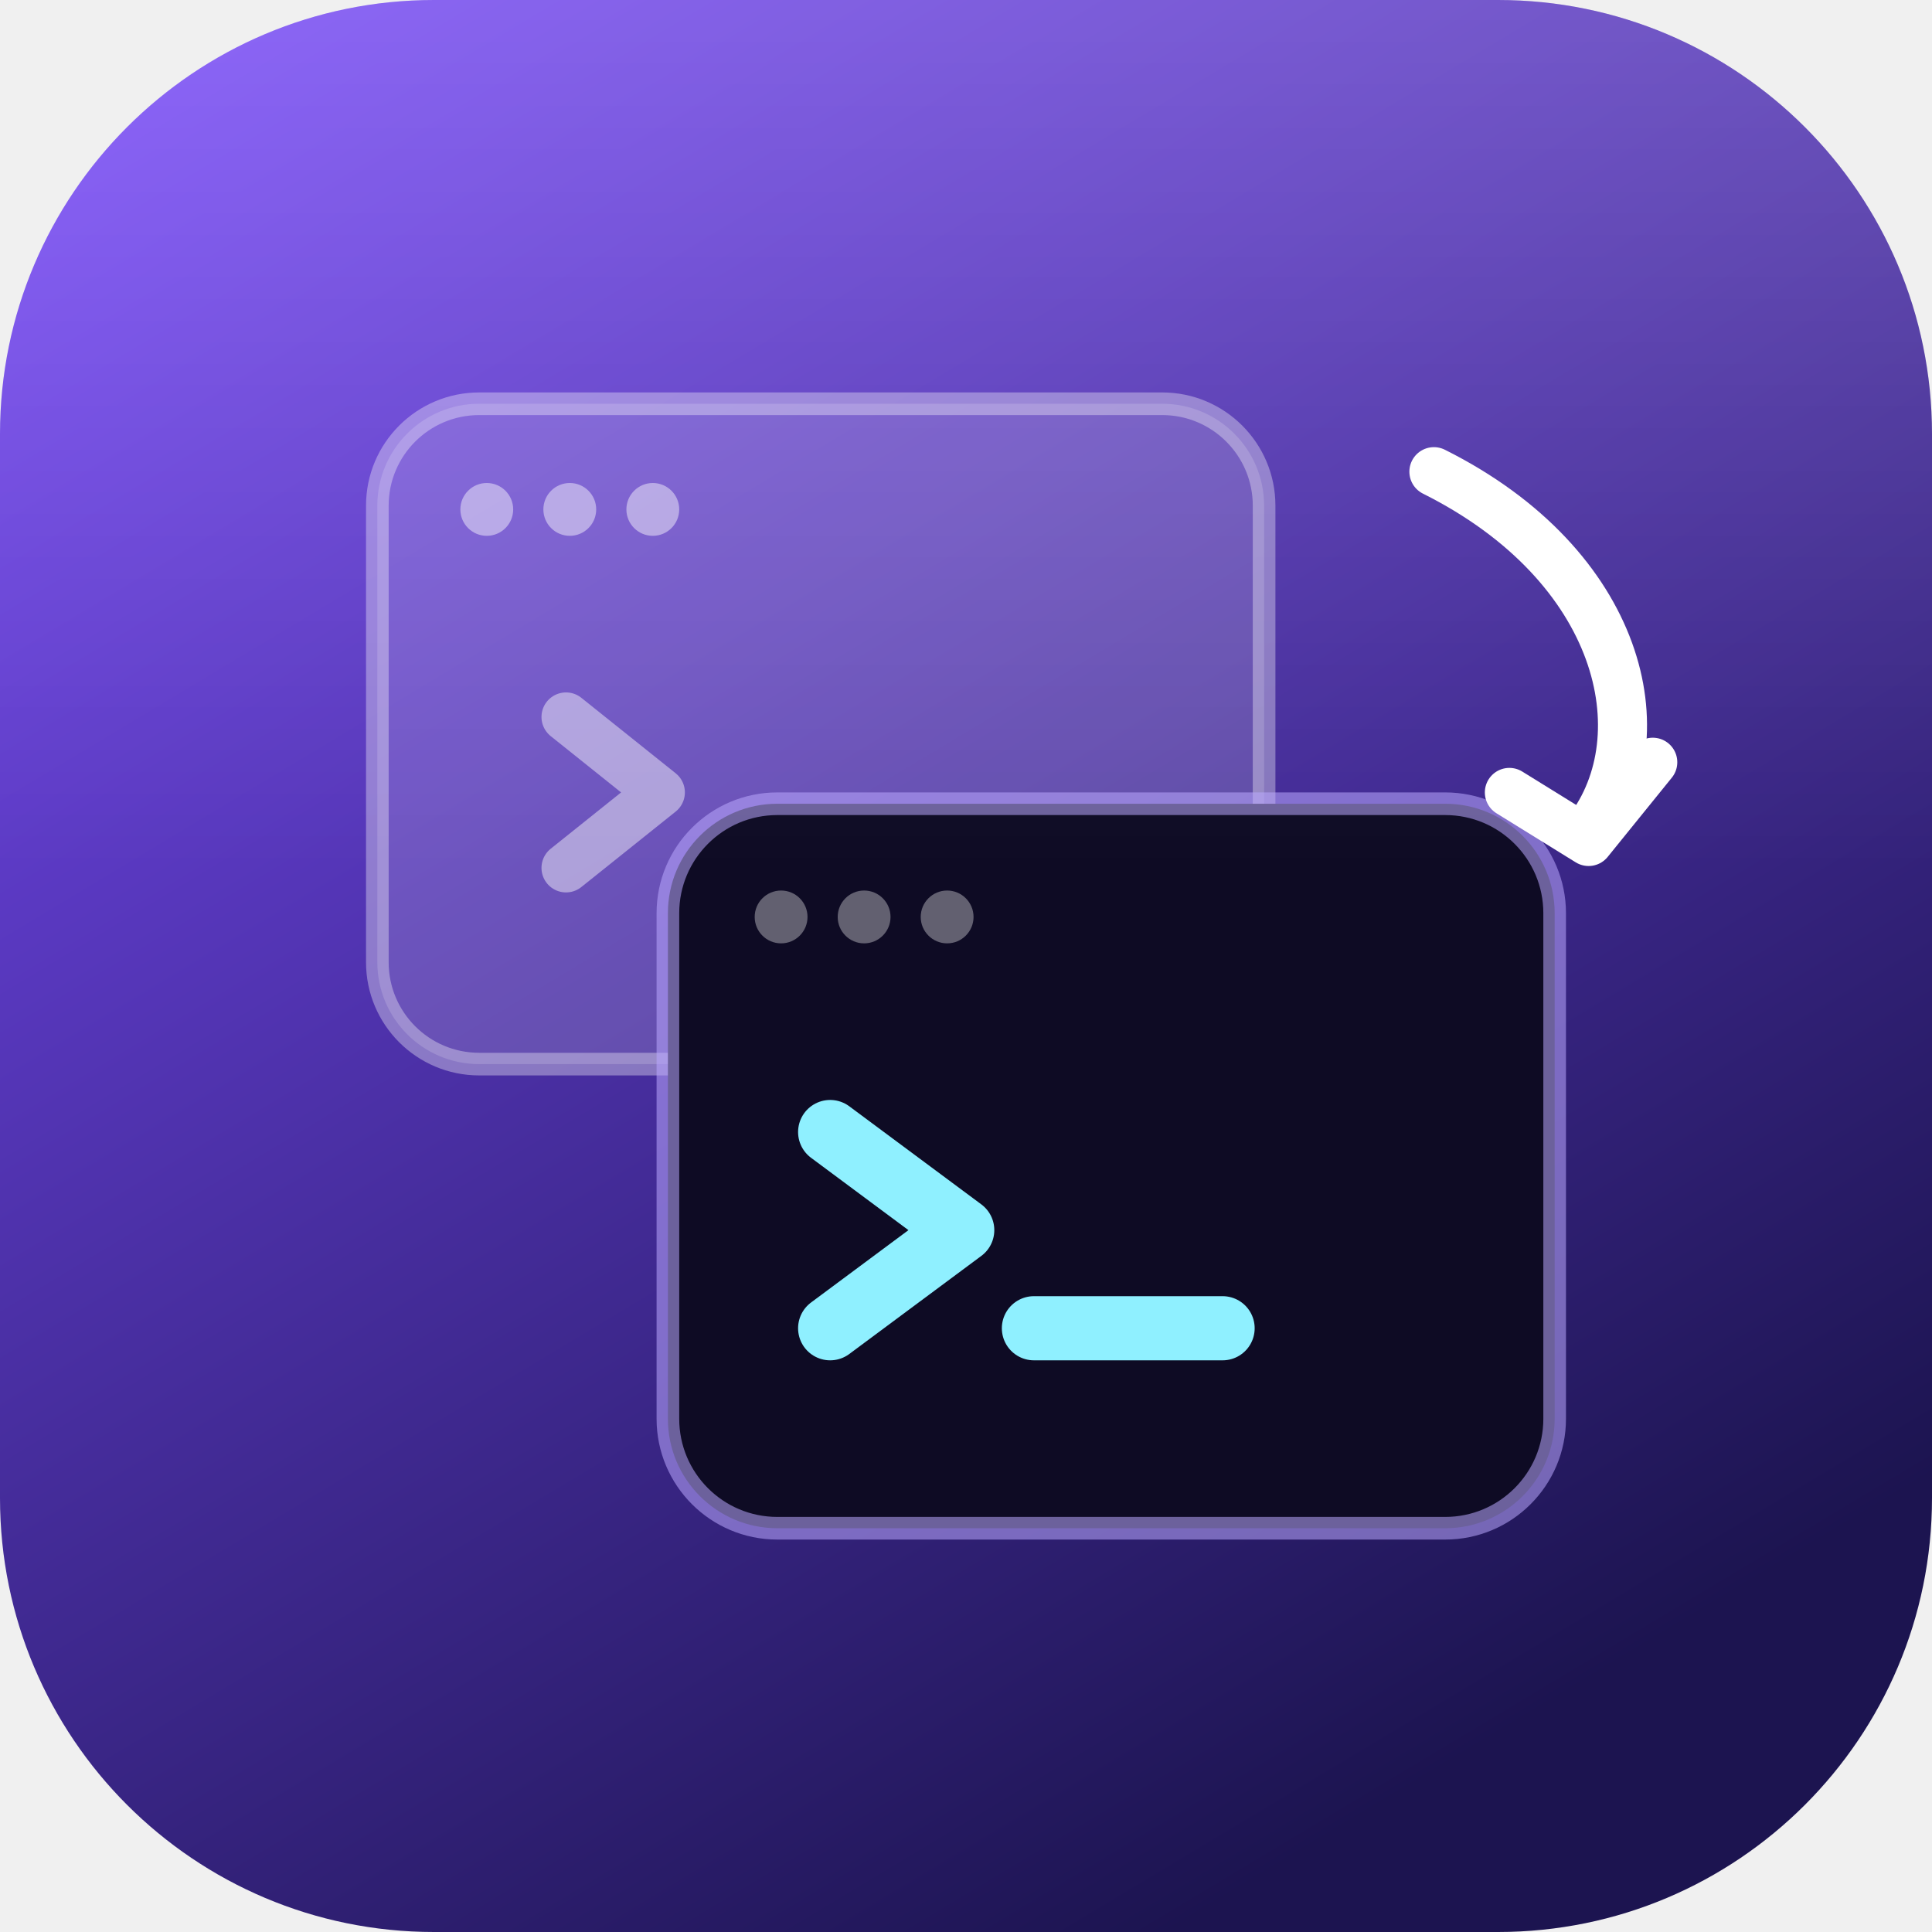
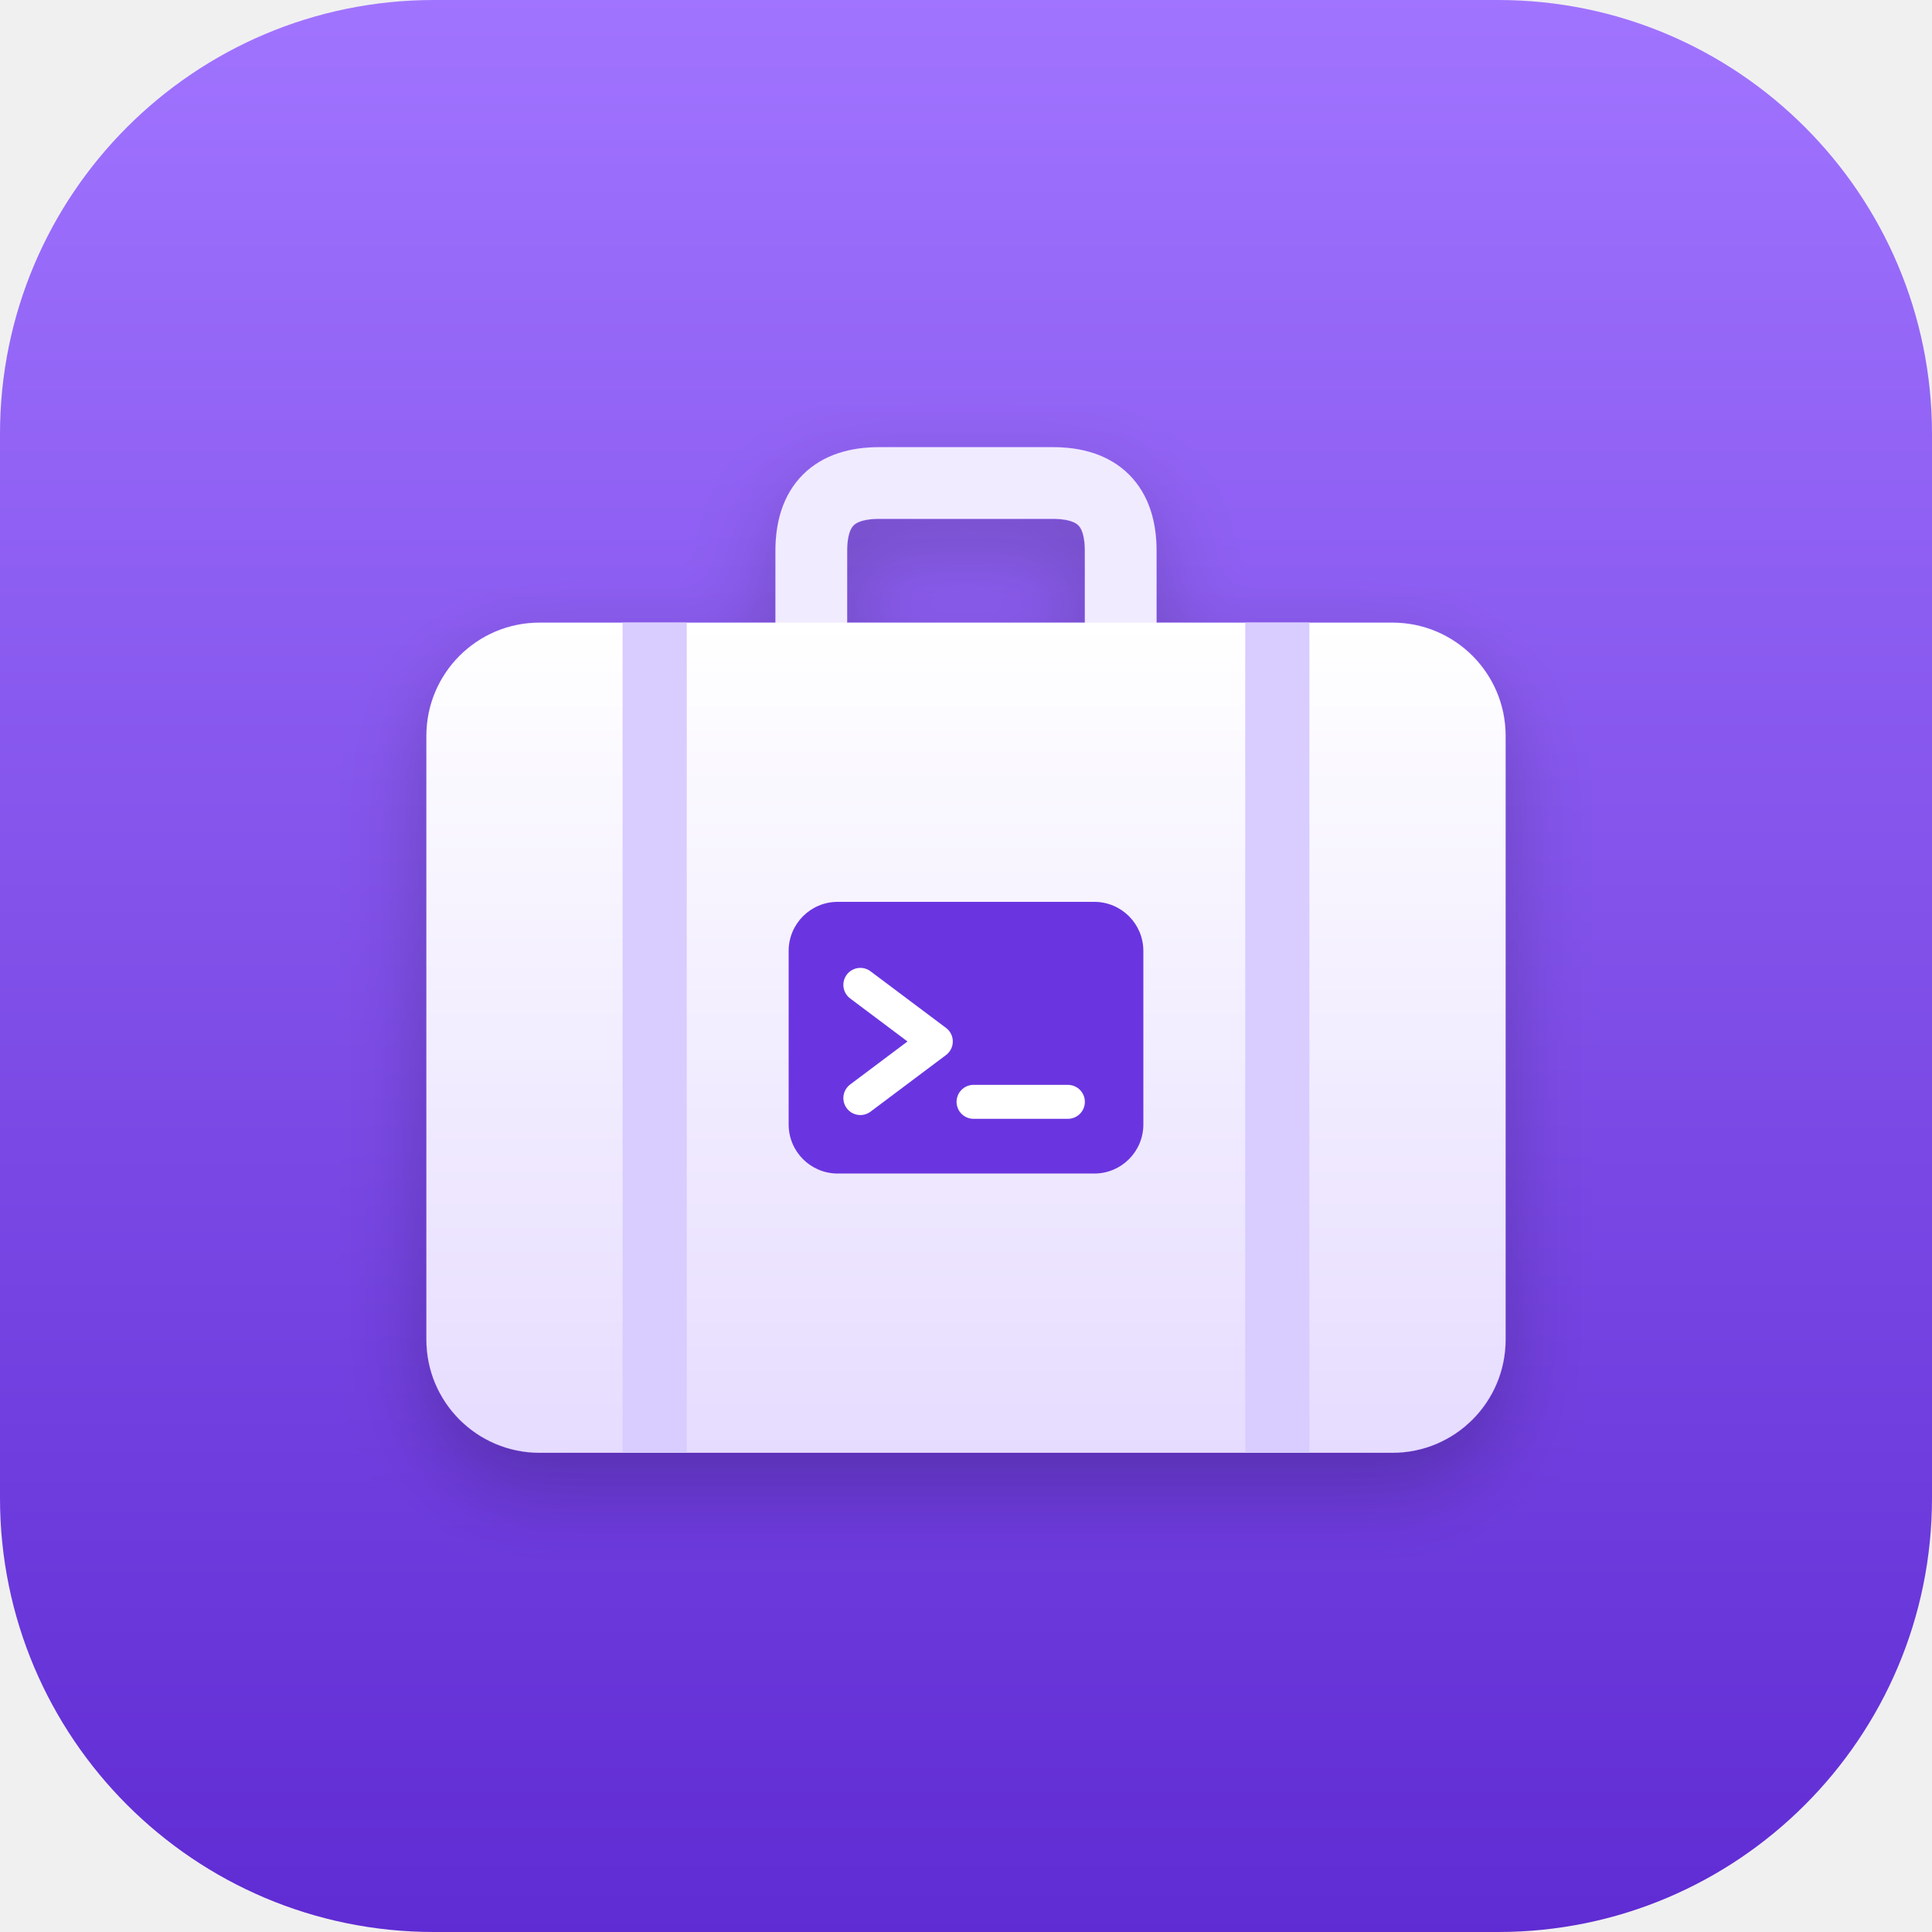
<svg xmlns="http://www.w3.org/2000/svg" viewBox="0 0 1024 1024" width="1024" height="1024">
  <defs>
-     <linearGradient id="bg" x1="0" y1="0" x2="0.6" y2="1">
-       <stop offset="0" stop-color="#7c4dff" />
-       <stop offset="1" stop-color="#1c1450" />
+     <linearGradient id="bg" x1="0" y1="0" x2="0" y2="1">
+       <stop offset="0" stop-color="#a174ff" />
+       <stop offset="1" stop-color="#5f2bd3" />
    </linearGradient>
-     <linearGradient id="sheen" x1="0" y1="0" x2="0" y2="1">
-       <stop offset="0" stop-color="#ffffff" stop-opacity="0.16" />
-       <stop offset="0.45" stop-color="#ffffff" stop-opacity="0" />
+     <linearGradient id="cream" x1="0" y1="0" x2="0" y2="1">
+       <stop offset="0" stop-color="#ffffff" />
+       <stop offset="1" stop-color="#e6dcff" />
    </linearGradient>
+     <filter id="soft" x="-20%" y="-20%" width="140%" height="140%">
+       <feDropShadow dx="0" dy="18" stdDeviation="22" flood-color="#000" flood-opacity="0.22" />
+     </filter>
    <clipPath id="tile">
      <rect width="1024" height="1024" rx="230" />
    </clipPath>
  </defs>
  <g clip-path="url(#tile)">
    <rect width="1024" height="1024" fill="url(#bg)" />
-     <rect x="200" y="214" width="470" height="350" rx="54" fill="#ffffff" fill-opacity="0.16" stroke="#ffffff" stroke-opacity="0.35" stroke-width="12" />
-     <g fill="#ffffff" fill-opacity="0.45">
-       <circle cx="258" cy="270" r="14" />
-       <circle cx="302" cy="270" r="14" />
-       <circle cx="346" cy="270" r="14" />
+     <g filter="url(#soft)">
+       <path d="M430 336 V 292 Q 430 256 466 256 H 558 Q 594 256 594 292 V 336" fill="none" stroke="#f1ebff" stroke-width="38" stroke-linecap="round" />
+       <rect x="226" y="330" width="572" height="440" rx="60" fill="url(#cream)" />
+       <rect x="330" y="330" width="34" height="440" fill="#d9ccff" />
+       <rect x="660" y="330" width="34" height="440" fill="#d9ccff" />
+       <rect x="418" y="478" width="188" height="144" rx="26" fill="#6a36e0" />
+       <path d="M456 522 L 496 552 L 456 582" fill="none" stroke="#fff" stroke-width="18" stroke-linecap="round" stroke-linejoin="round" />
+       <path d="M516 584 H 566" stroke="#fff" stroke-width="18" stroke-linecap="round" />
    </g>
-     <path d="M300 380 L 350 420 L 300 460" fill="none" stroke="#ffffff" stroke-opacity="0.45" stroke-width="26" stroke-linecap="round" stroke-linejoin="round" />
-     <rect x="354" y="426" width="470" height="384" rx="58" fill="#0e0b24" />
-     <rect x="354" y="426" width="470" height="384" rx="58" fill="none" stroke="#b9a7ff" stroke-opacity="0.55" stroke-width="12" />
-     <g fill="#ffffff" fill-opacity="0.35">
-       <circle cx="414" cy="486" r="14" />
-       <circle cx="458" cy="486" r="14" />
-       <circle cx="502" cy="486" r="14" />
-     </g>
-     <path d="M440 600 L 510 652 L 440 704" fill="none" stroke="#8ff0ff" stroke-width="34" stroke-linecap="round" stroke-linejoin="round" />
-     <path d="M548 704 H 648" stroke="#8ff0ff" stroke-width="34" stroke-linecap="round" />
-     <path d="M760 250 C 860 300, 880 390, 842 440" fill="none" stroke="#ffffff" stroke-width="26" stroke-linecap="round" />
-     <path d="M800 420 L 842 446 L 876 404" fill="none" stroke="#ffffff" stroke-width="26" stroke-linecap="round" stroke-linejoin="round" />
-     <rect width="1024" height="1024" fill="url(#sheen)" />
  </g>
</svg>
